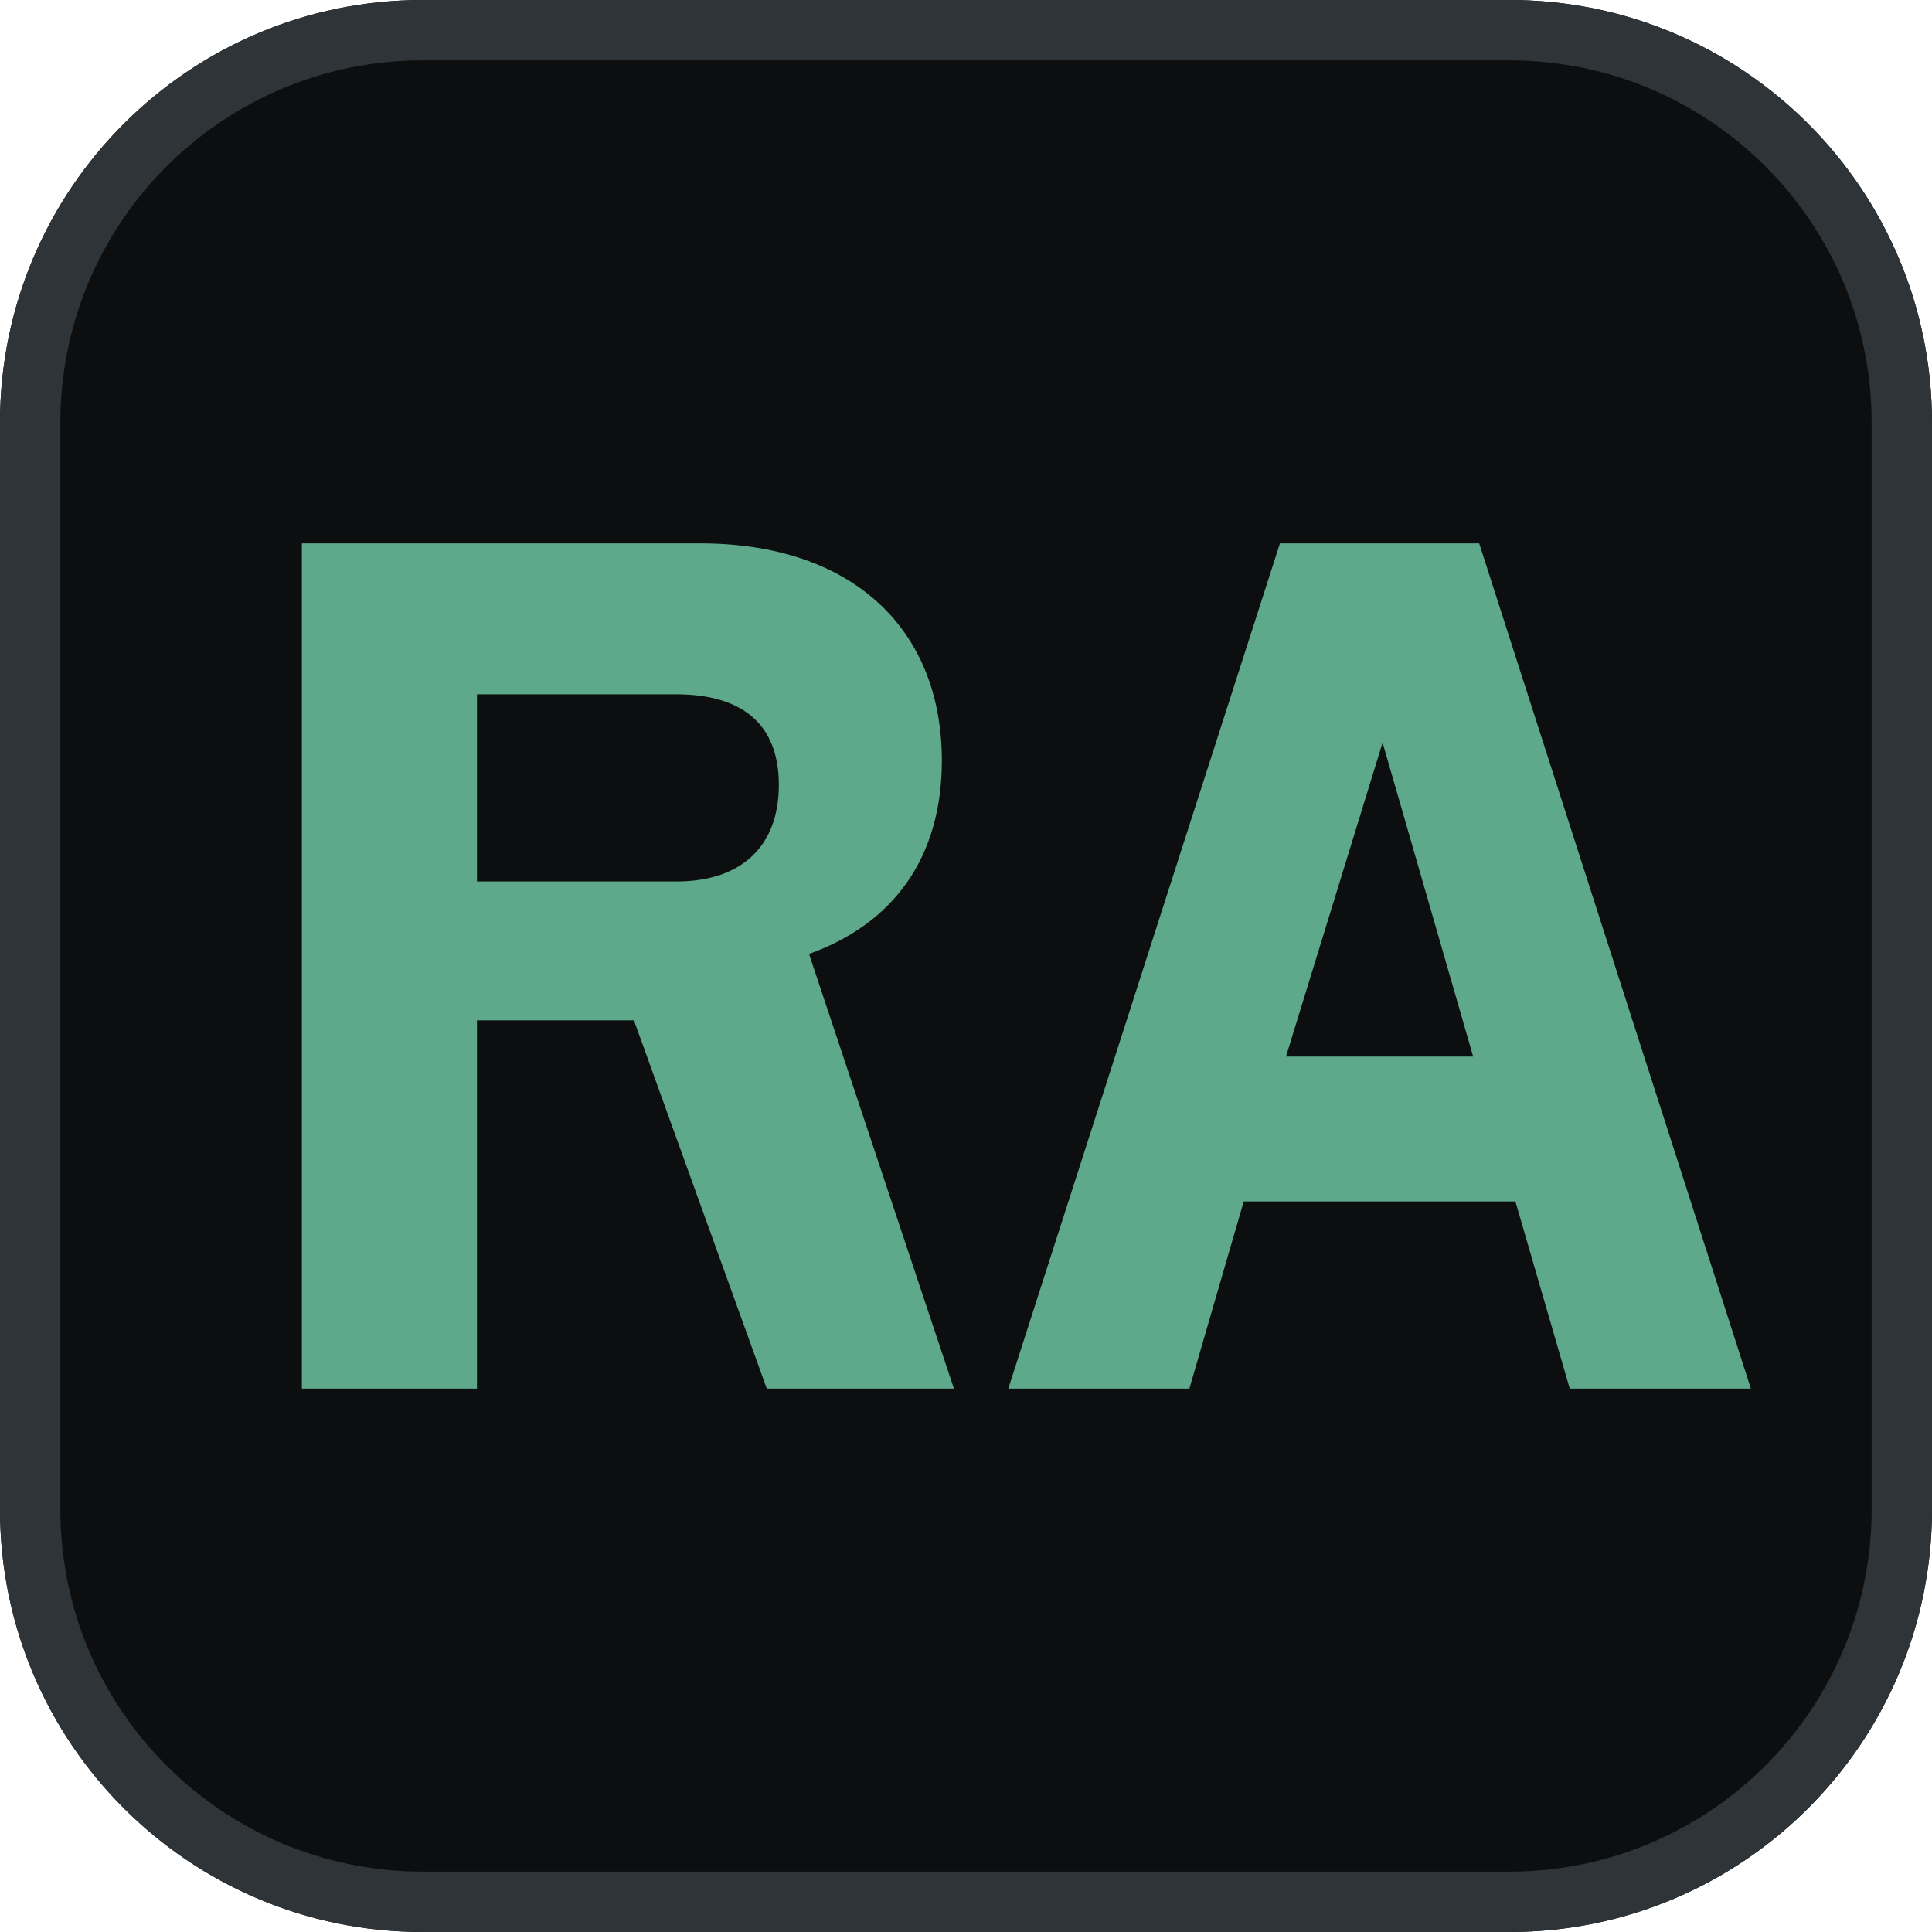
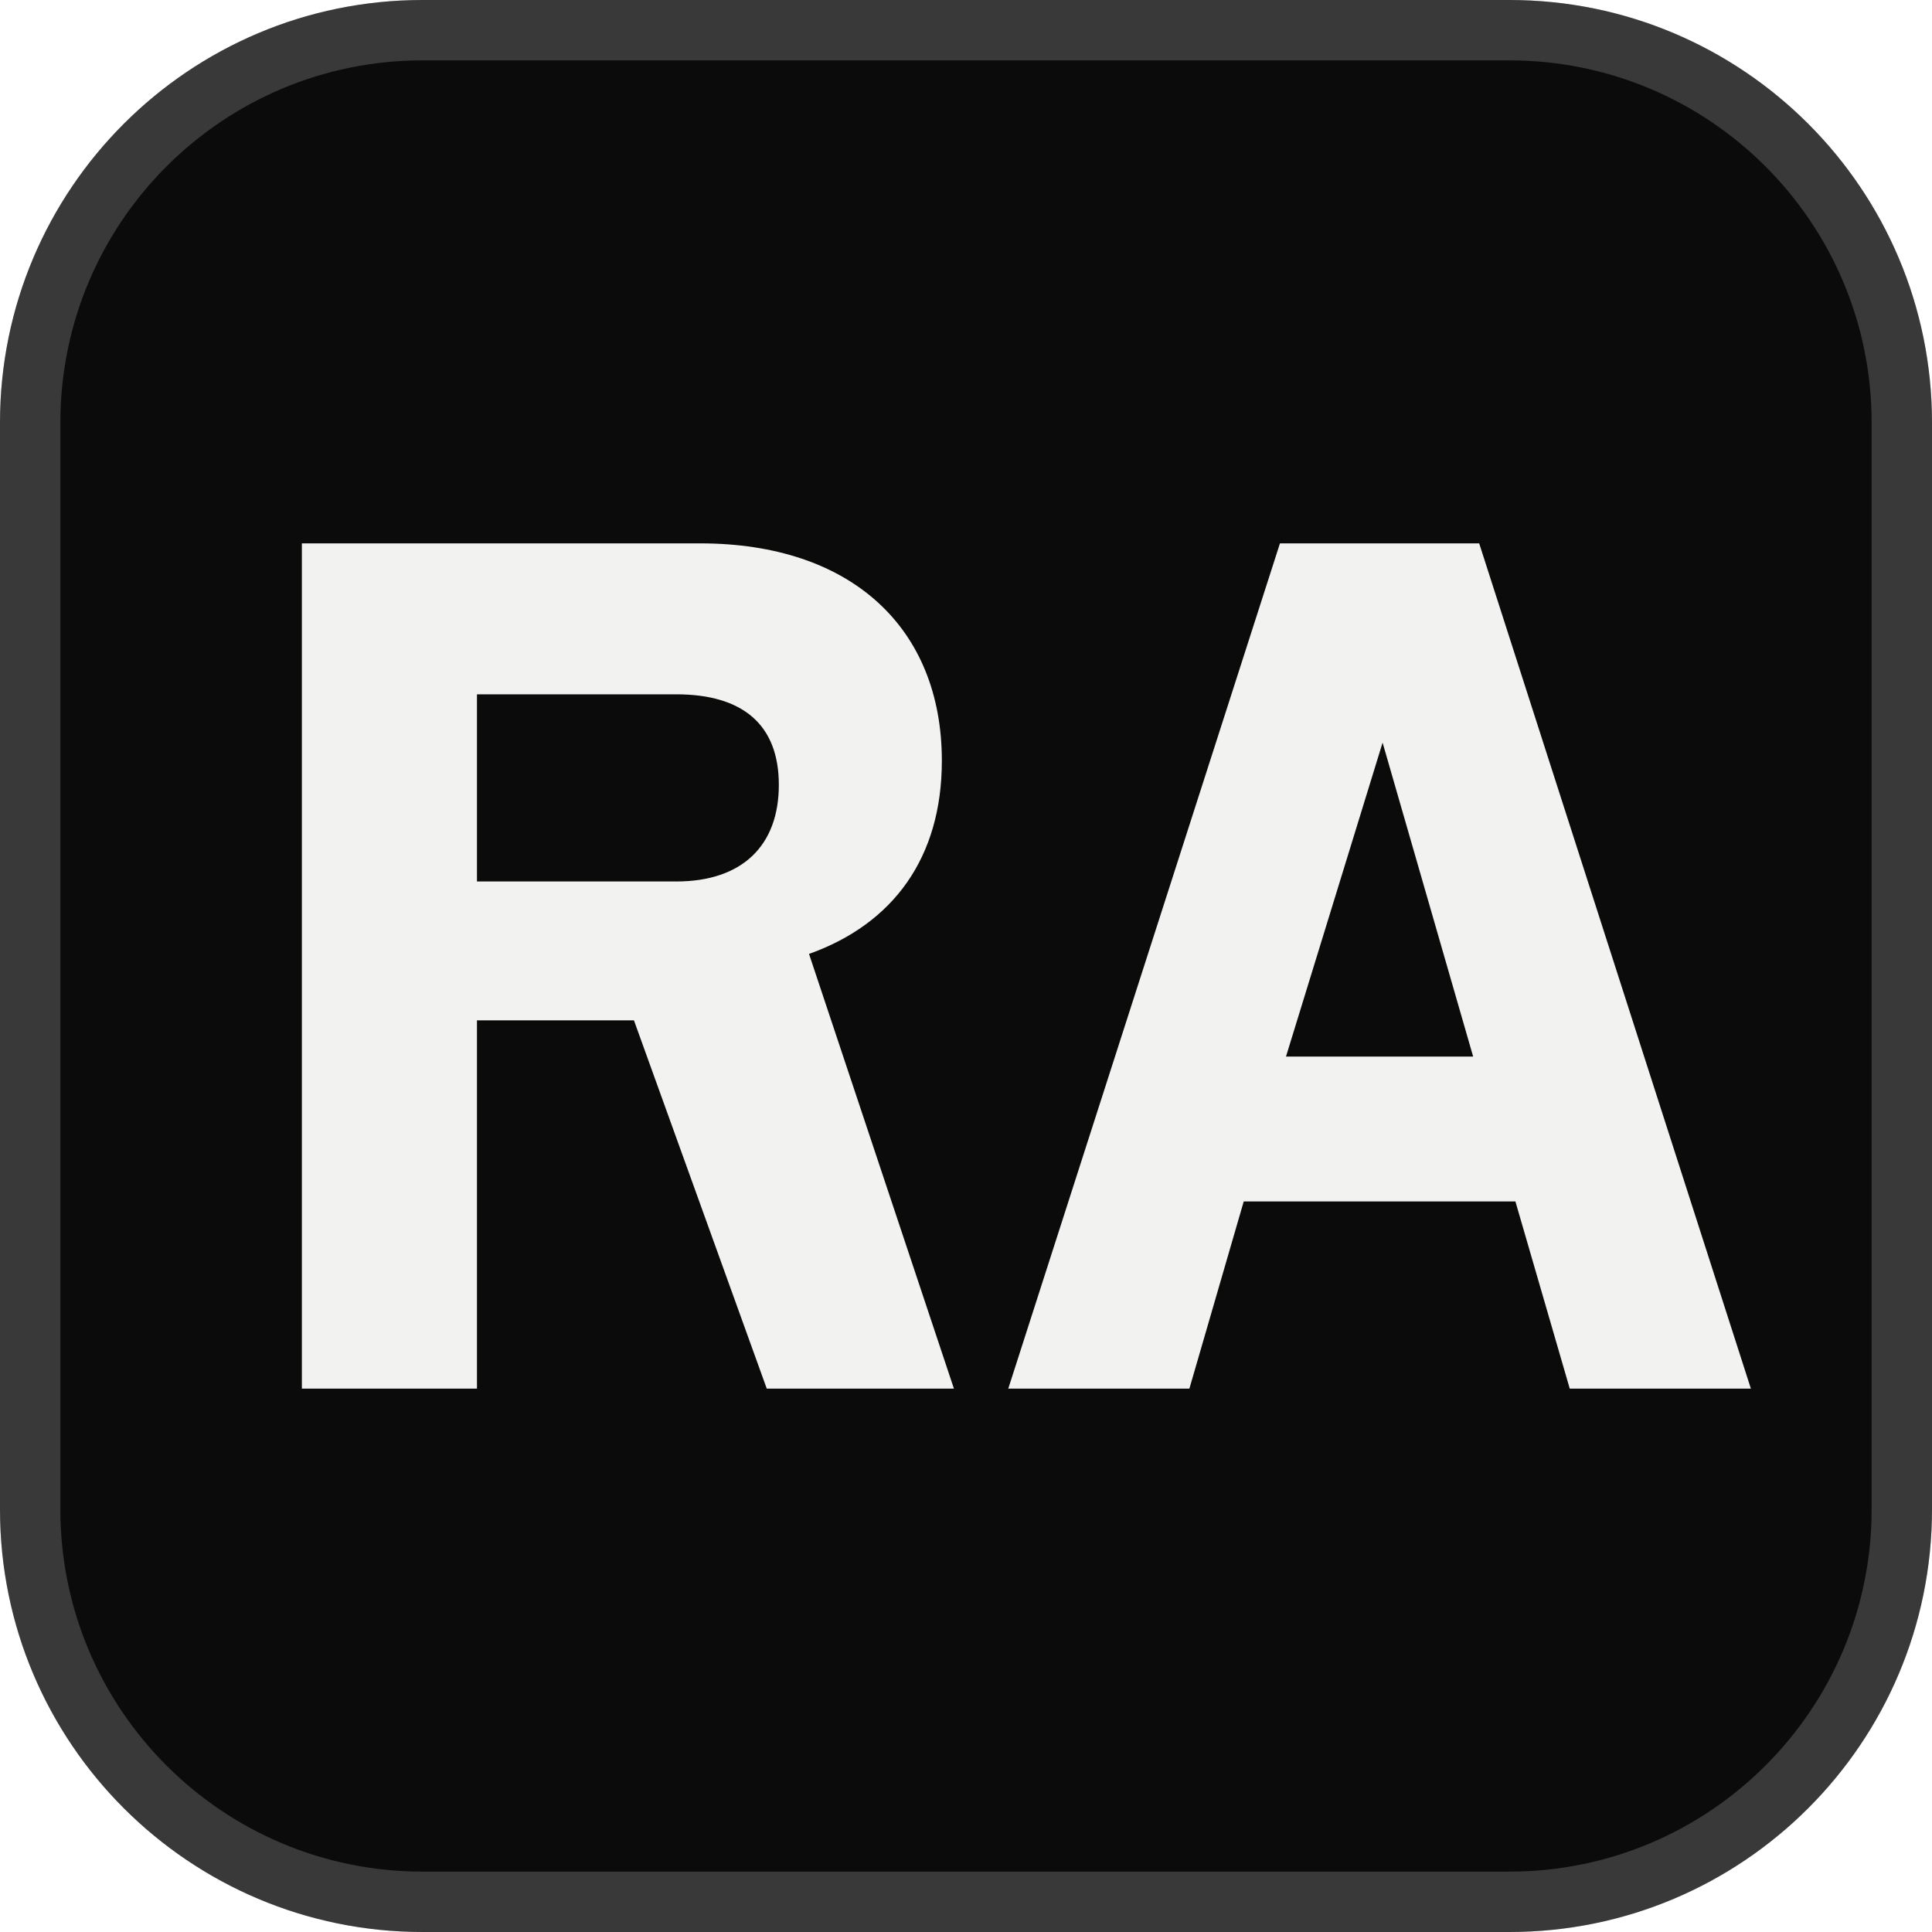
<svg xmlns="http://www.w3.org/2000/svg" viewBox="0 0 32 32" width="32" height="32">
-   <rect width="32" height="32" rx="7" fill="#0C0E0F" />
-   <rect x="0.5" y="0.5" width="31" height="31" rx="6.5" fill="none" stroke="#2E3437" />
-   <path fill="#5EA88B" d="M5 9h6.6c2.5 0 4 1.4 4 3.6 0 1.6-.8 2.7-2.2 3.2L15.8 23h-3.1l-2.2-6.1H7.9V23H5V9Zm2.9 2.5v3.1h3.3c1.1 0 1.7-.6 1.7-1.6s-.6-1.5-1.7-1.5H7.9Z" />
-   <path fill="#5EA88B" d="M21.2 9h3.3L29 23h-3l-.9-3.1h-4.5L19.7 23h-3l4.5-14Zm.1 8.5h3.1l-1.5-5.2-1.6 5.2Z" />
+   <rect width="32" height="32" rx="7" fill="#0b0b0b" />
+   <rect x="0.5" y="0.5" width="31" height="31" rx="6.5" fill="none" stroke="#f2f2f0" stroke-opacity=".2" />
+   <path fill="#f2f2f0" d="M5 9h6.6c2.5 0 4 1.4 4 3.6 0 1.6-.8 2.7-2.2 3.2L15.8 23h-3.1l-2.2-6.1H7.9V23H5V9Zm2.9 2.5v3.1h3.3c1.1 0 1.7-.6 1.7-1.6s-.6-1.5-1.7-1.5H7.9Z" />
+   <path fill="#f2f2f0" d="M21.2 9h3.3L29 23h-3l-.9-3.1h-4.5L19.7 23h-3l4.5-14Zm.1 8.5h3.1l-1.5-5.2-1.6 5.2Z" />
</svg>
